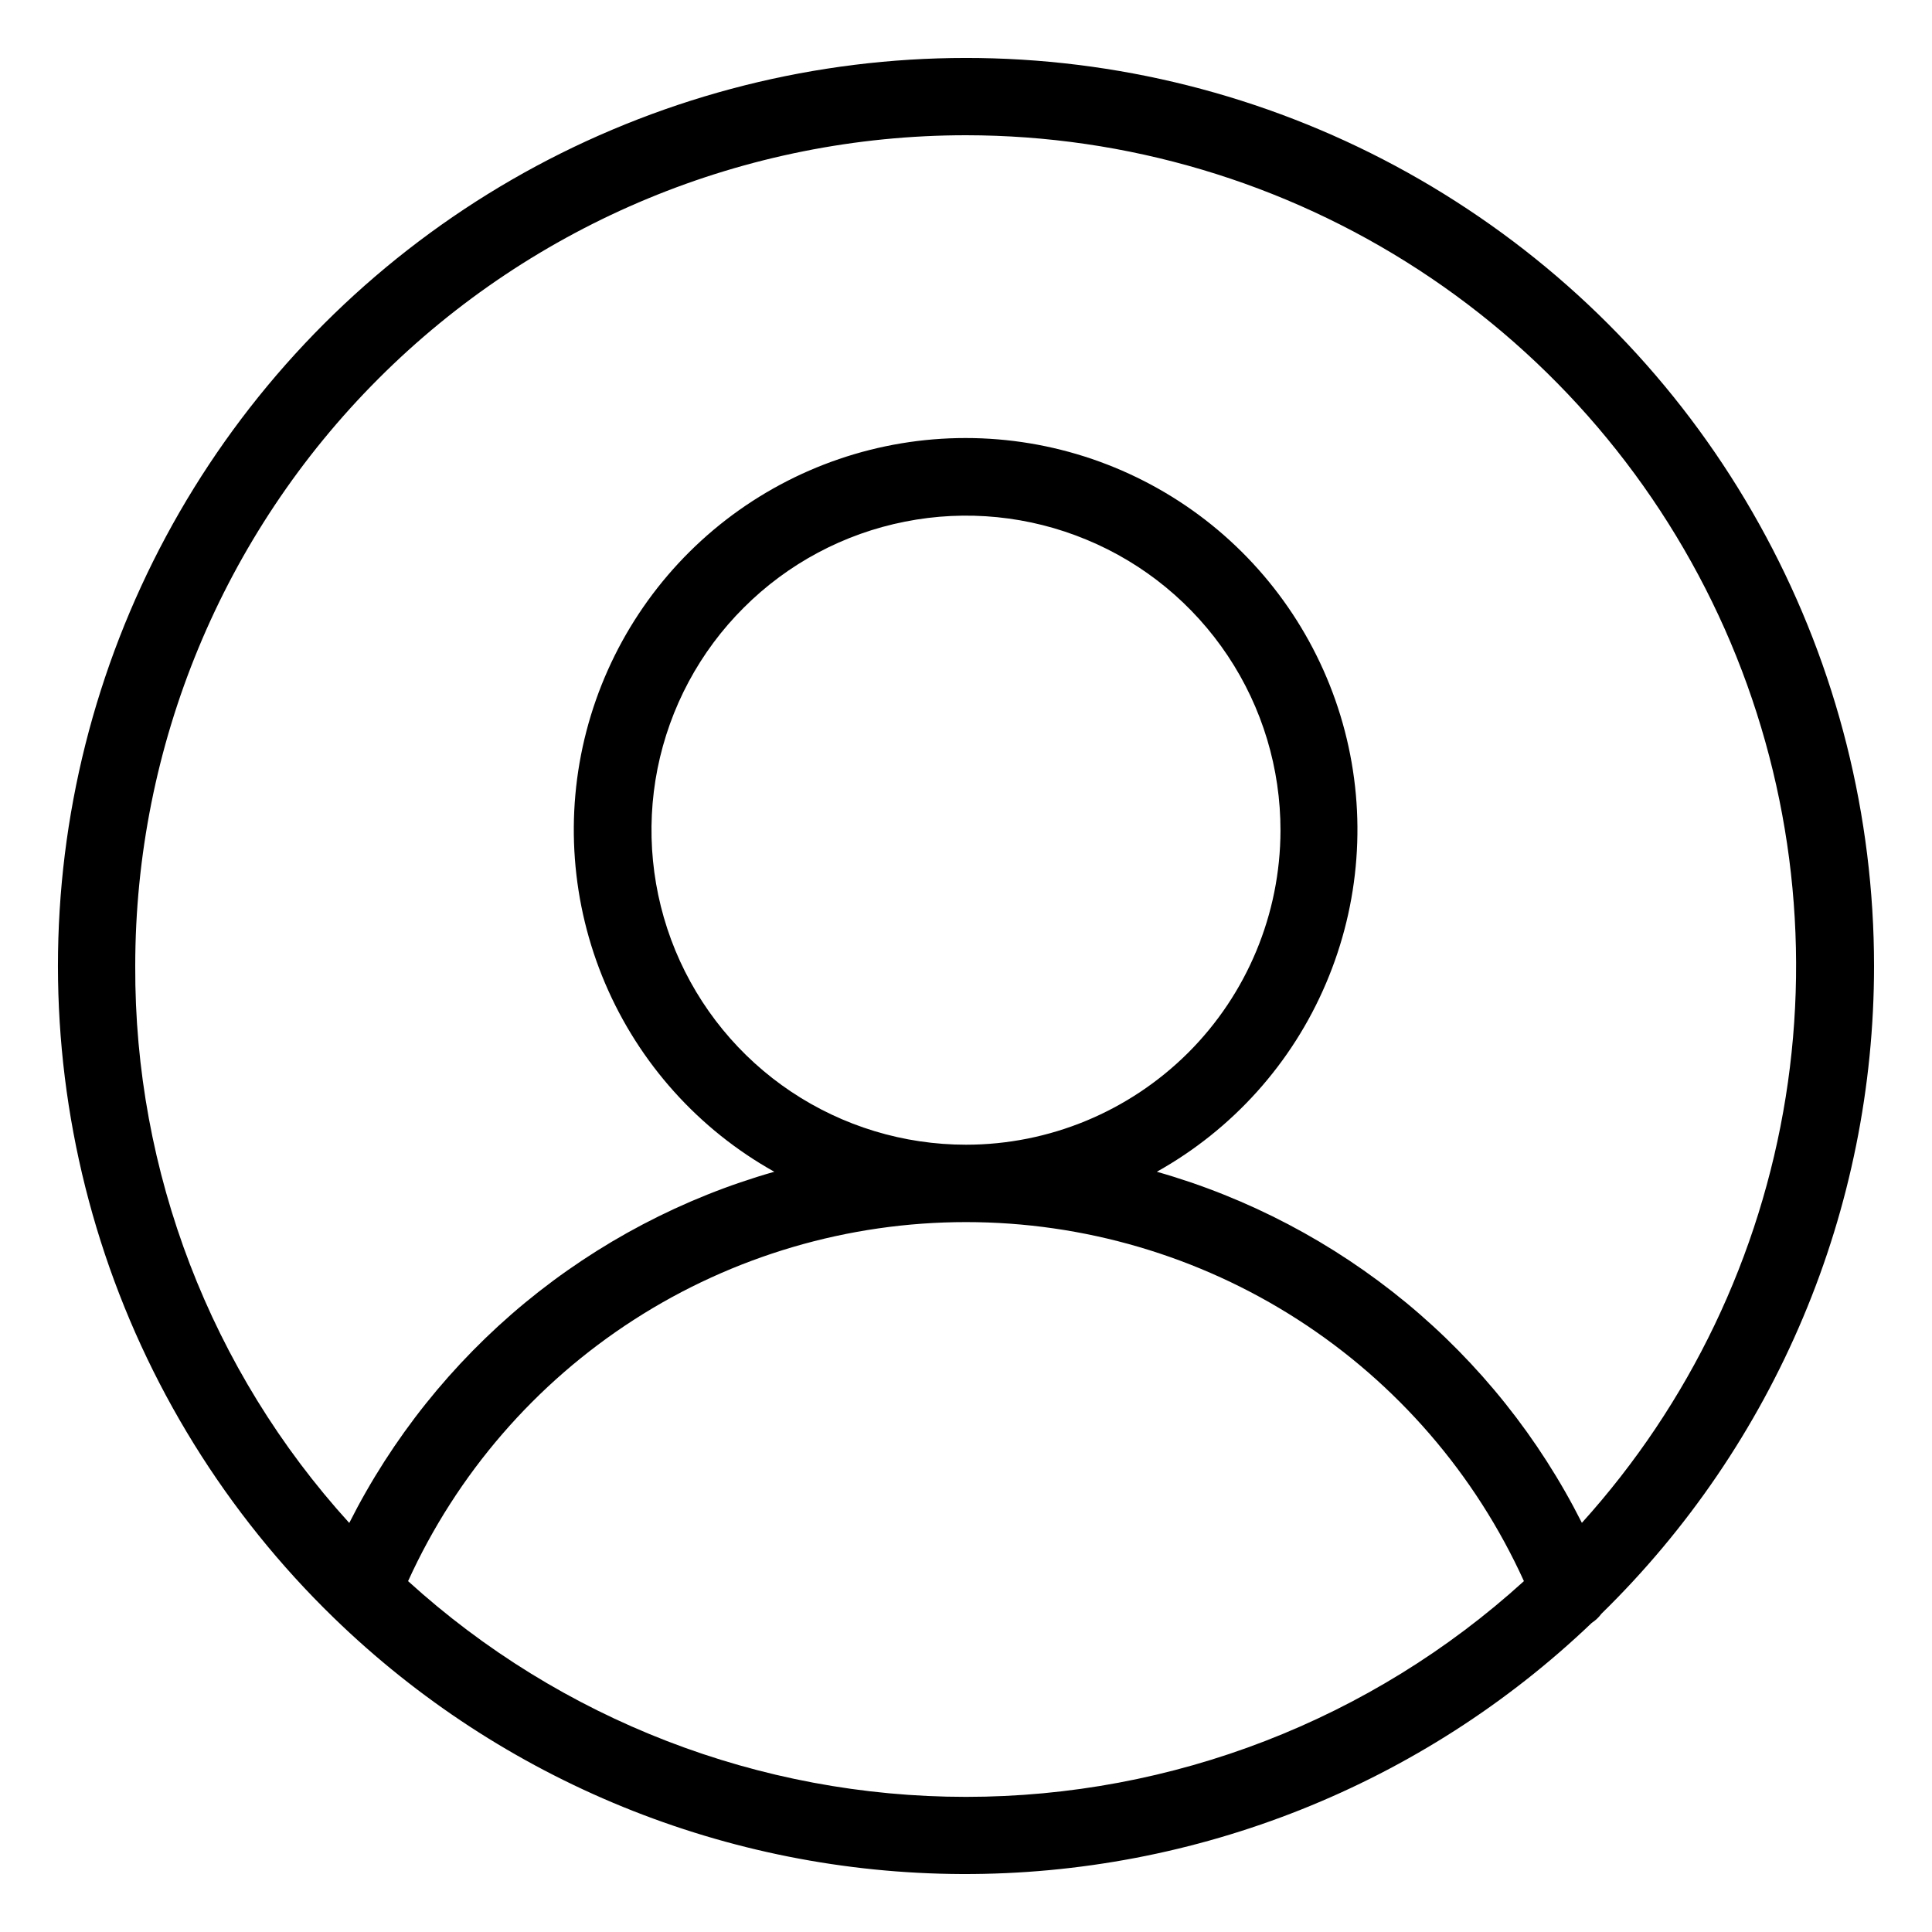
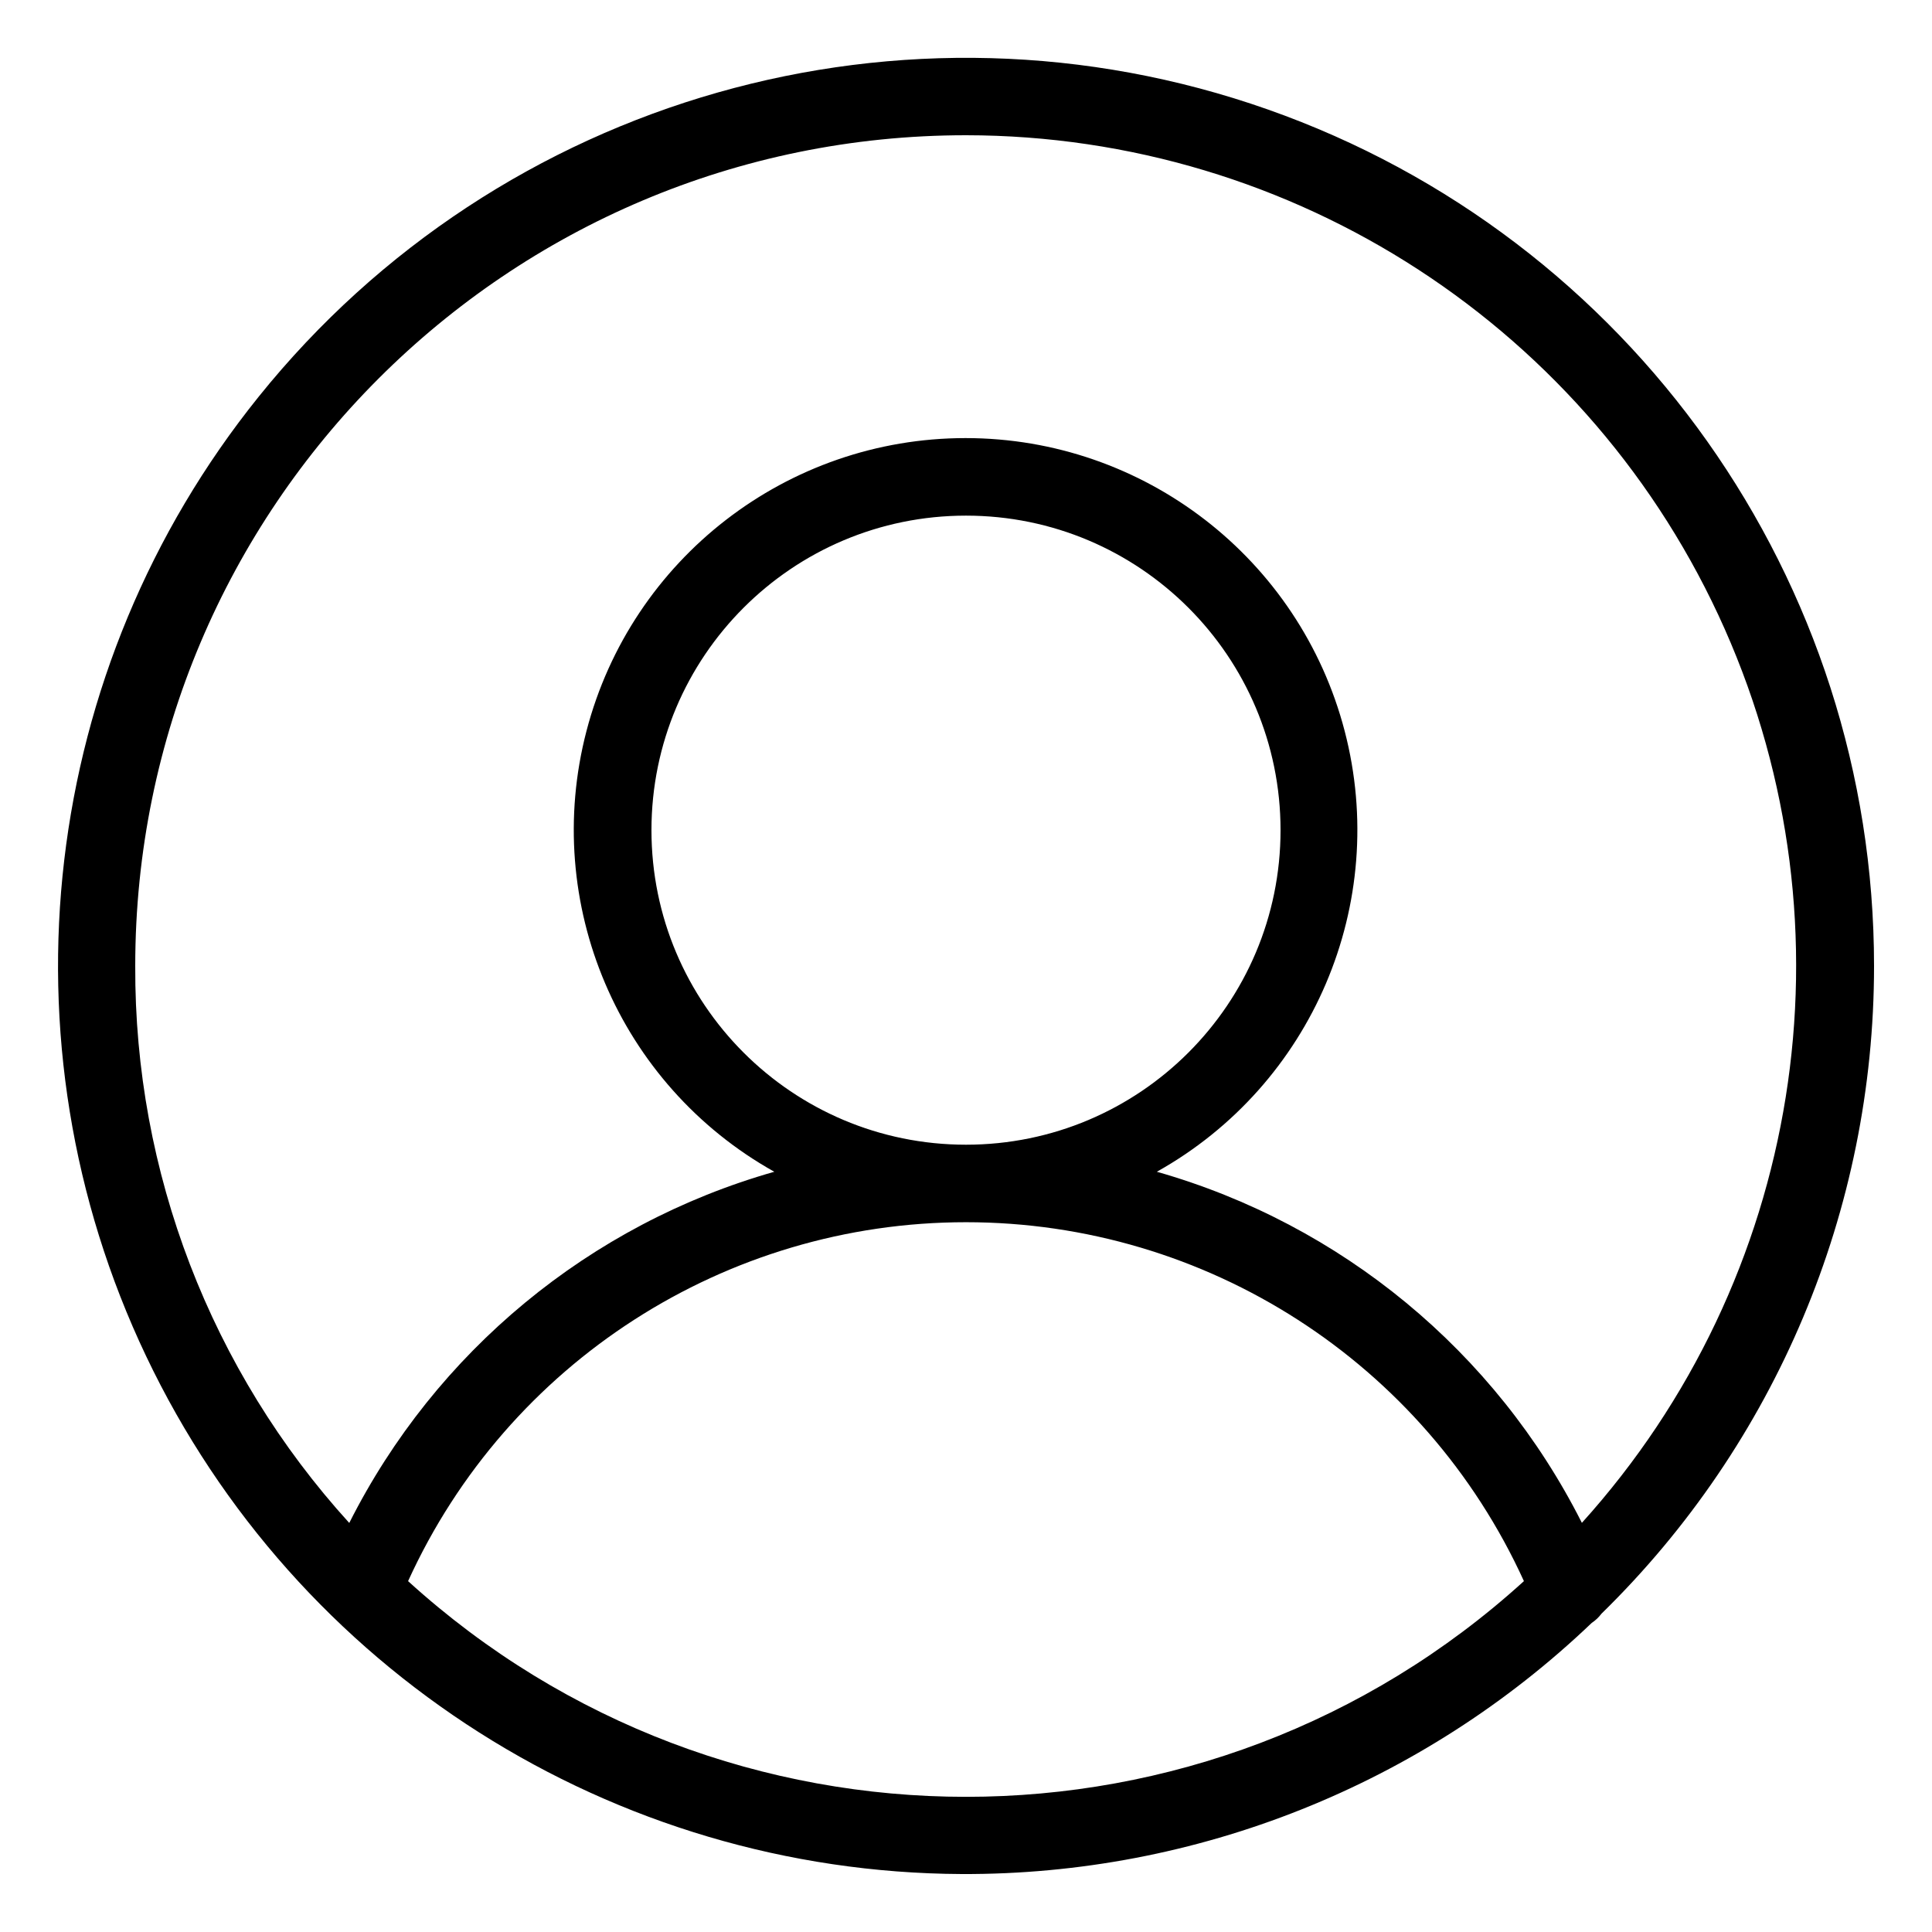
- <svg xmlns="http://www.w3.org/2000/svg" width="18" height="18" viewBox="0 0 18 18" fill="none">
-   <path d="M17.46 9C17.46 7.603 17.114 6.228 16.453 4.998C15.793 3.767 14.838 2.719 13.673 1.948C12.509 1.176 11.172 0.705 9.781 0.576C8.39 0.447 6.989 0.665 5.703 1.209C4.416 1.753 3.285 2.608 2.409 3.696C1.534 4.784 0.941 6.072 0.684 7.445C0.427 8.818 0.515 10.233 0.938 11.564C1.361 12.895 2.108 14.101 3.11 15.073C4.678 16.596 6.775 17.451 8.961 17.46C11.146 17.468 13.25 16.63 14.83 15.12C14.865 15.097 14.895 15.069 14.92 15.035C15.724 14.249 16.363 13.31 16.799 12.274C17.236 11.238 17.46 10.124 17.46 9ZM9 1.26C10.497 1.261 11.961 1.696 13.216 2.513C14.47 3.329 15.461 4.492 16.069 5.86C16.676 7.228 16.873 8.743 16.637 10.221C16.401 11.699 15.742 13.077 14.738 14.188C14.34 13.398 13.783 12.7 13.101 12.137C12.419 11.575 11.629 11.159 10.778 10.917C11.483 10.523 12.038 9.906 12.354 9.162C12.671 8.419 12.733 7.592 12.529 6.81C12.325 6.029 11.868 5.337 11.229 4.843C10.589 4.349 9.804 4.081 8.996 4.081C8.189 4.081 7.404 4.349 6.764 4.843C6.125 5.337 5.668 6.029 5.464 6.81C5.26 7.592 5.322 8.419 5.638 9.162C5.955 9.906 6.509 10.523 7.214 10.917C6.364 11.159 5.573 11.575 4.891 12.138C4.21 12.701 3.652 13.4 3.254 14.189C1.964 12.77 1.252 10.918 1.26 9C1.26 6.947 2.075 4.979 3.527 3.527C4.979 2.075 6.947 1.26 9 1.26V1.26ZM9 10.665C8.42 10.665 7.853 10.493 7.371 10.171C6.889 9.849 6.514 9.391 6.292 8.855C6.071 8.319 6.013 7.73 6.126 7.161C6.24 6.592 6.519 6.07 6.93 5.661C7.34 5.251 7.863 4.972 8.432 4.86C9 4.747 9.59 4.806 10.125 5.029C10.661 5.251 11.118 5.628 11.439 6.11C11.761 6.593 11.931 7.16 11.93 7.74C11.928 8.516 11.619 9.26 11.07 9.808C10.52 10.356 9.776 10.665 9 10.665V10.665ZM3.802 14.731C4.256 13.733 4.987 12.887 5.909 12.294C6.831 11.701 7.904 11.386 9 11.386C10.096 11.386 11.169 11.701 12.091 12.294C13.013 12.887 13.744 13.733 14.198 14.731C12.776 16.024 10.922 16.741 9 16.741C7.078 16.741 5.224 16.024 3.802 14.731V14.731Z" fill="black" />
+ <svg xmlns="http://www.w3.org/2000/svg" width="18" height="18" fill="none">
+   <path d="M17.46 9A8.459 8.459 0 002.41 3.696 8.46 8.46 0 008.96 17.46a8.448 8.448 0 005.87-2.34.359.359 0 00.09-.085A8.437 8.437 0 0017.46 9zM9 1.26a7.74 7.74 0 015.738 12.928 6.396 6.396 0 00-3.96-3.271 3.65 3.65 0 10-3.564 0 6.393 6.393 0 00-3.96 3.272A7.666 7.666 0 011.26 9 7.74 7.74 0 019 1.26zm0 9.405a2.93 2.93 0 110-5.861 2.93 2.93 0 010 5.861zm-5.198 4.066a5.712 5.712 0 0110.396 0 7.727 7.727 0 01-10.396 0z" fill="#000" />
</svg>
